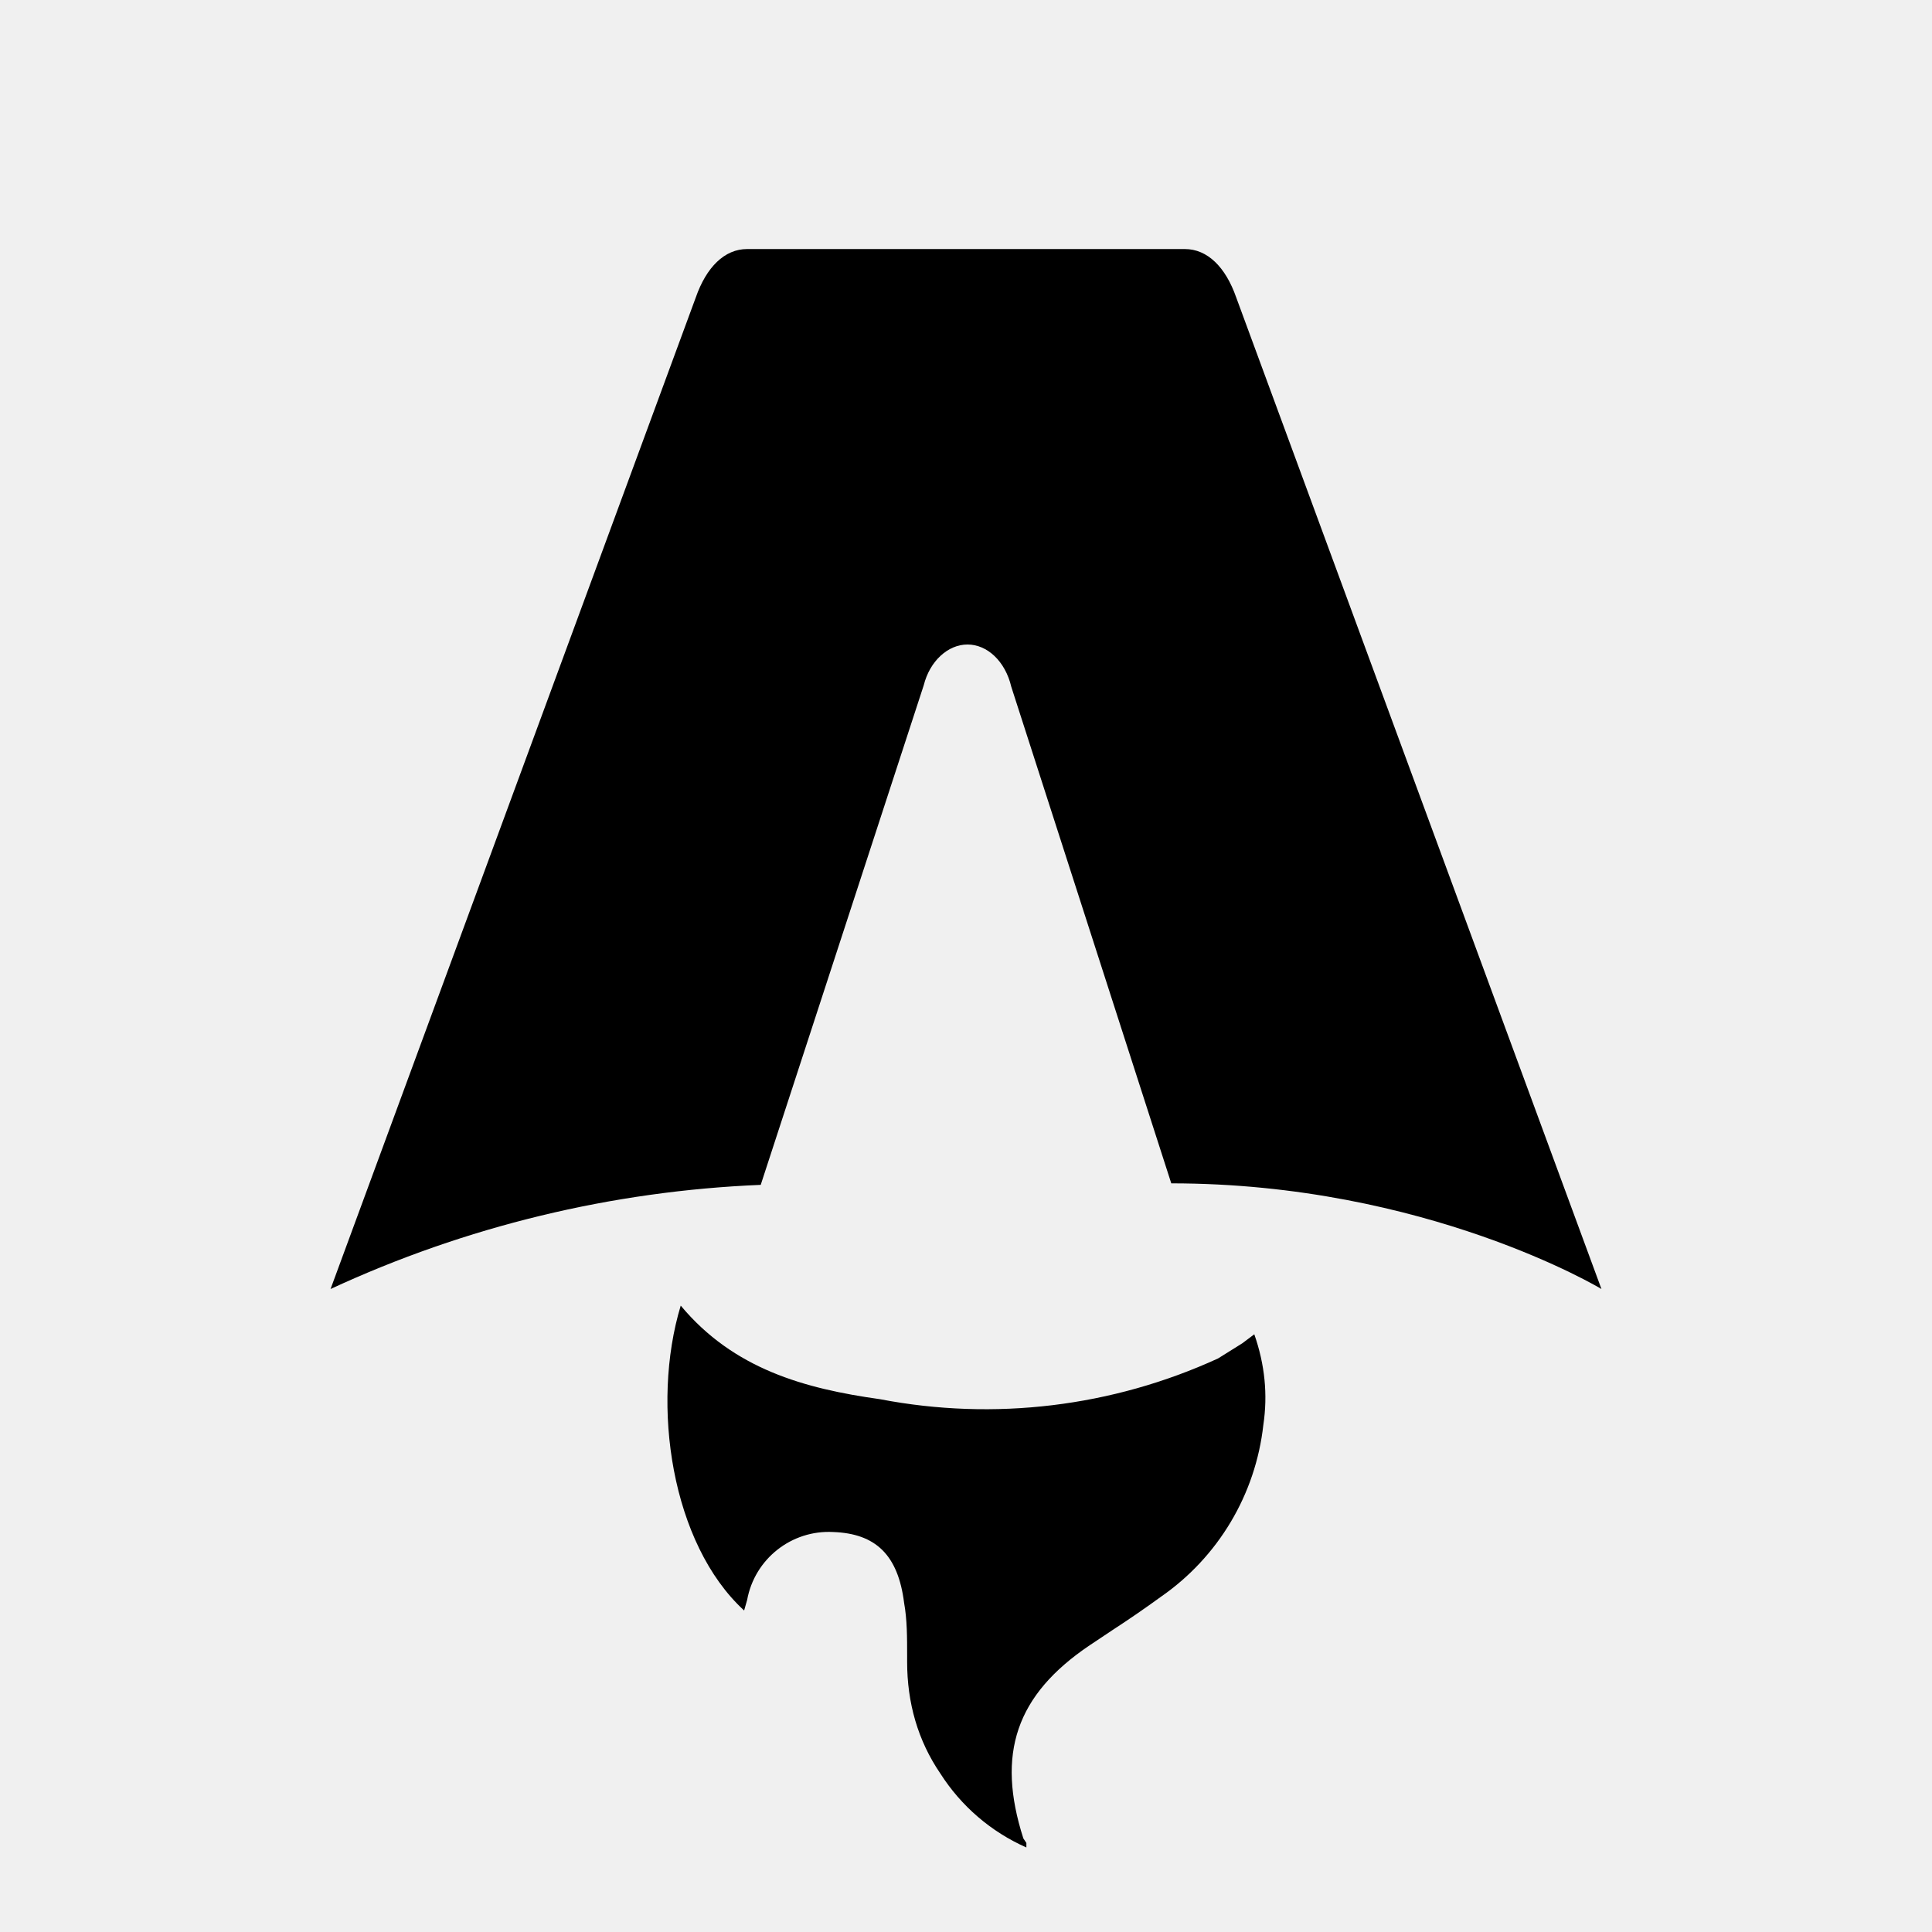
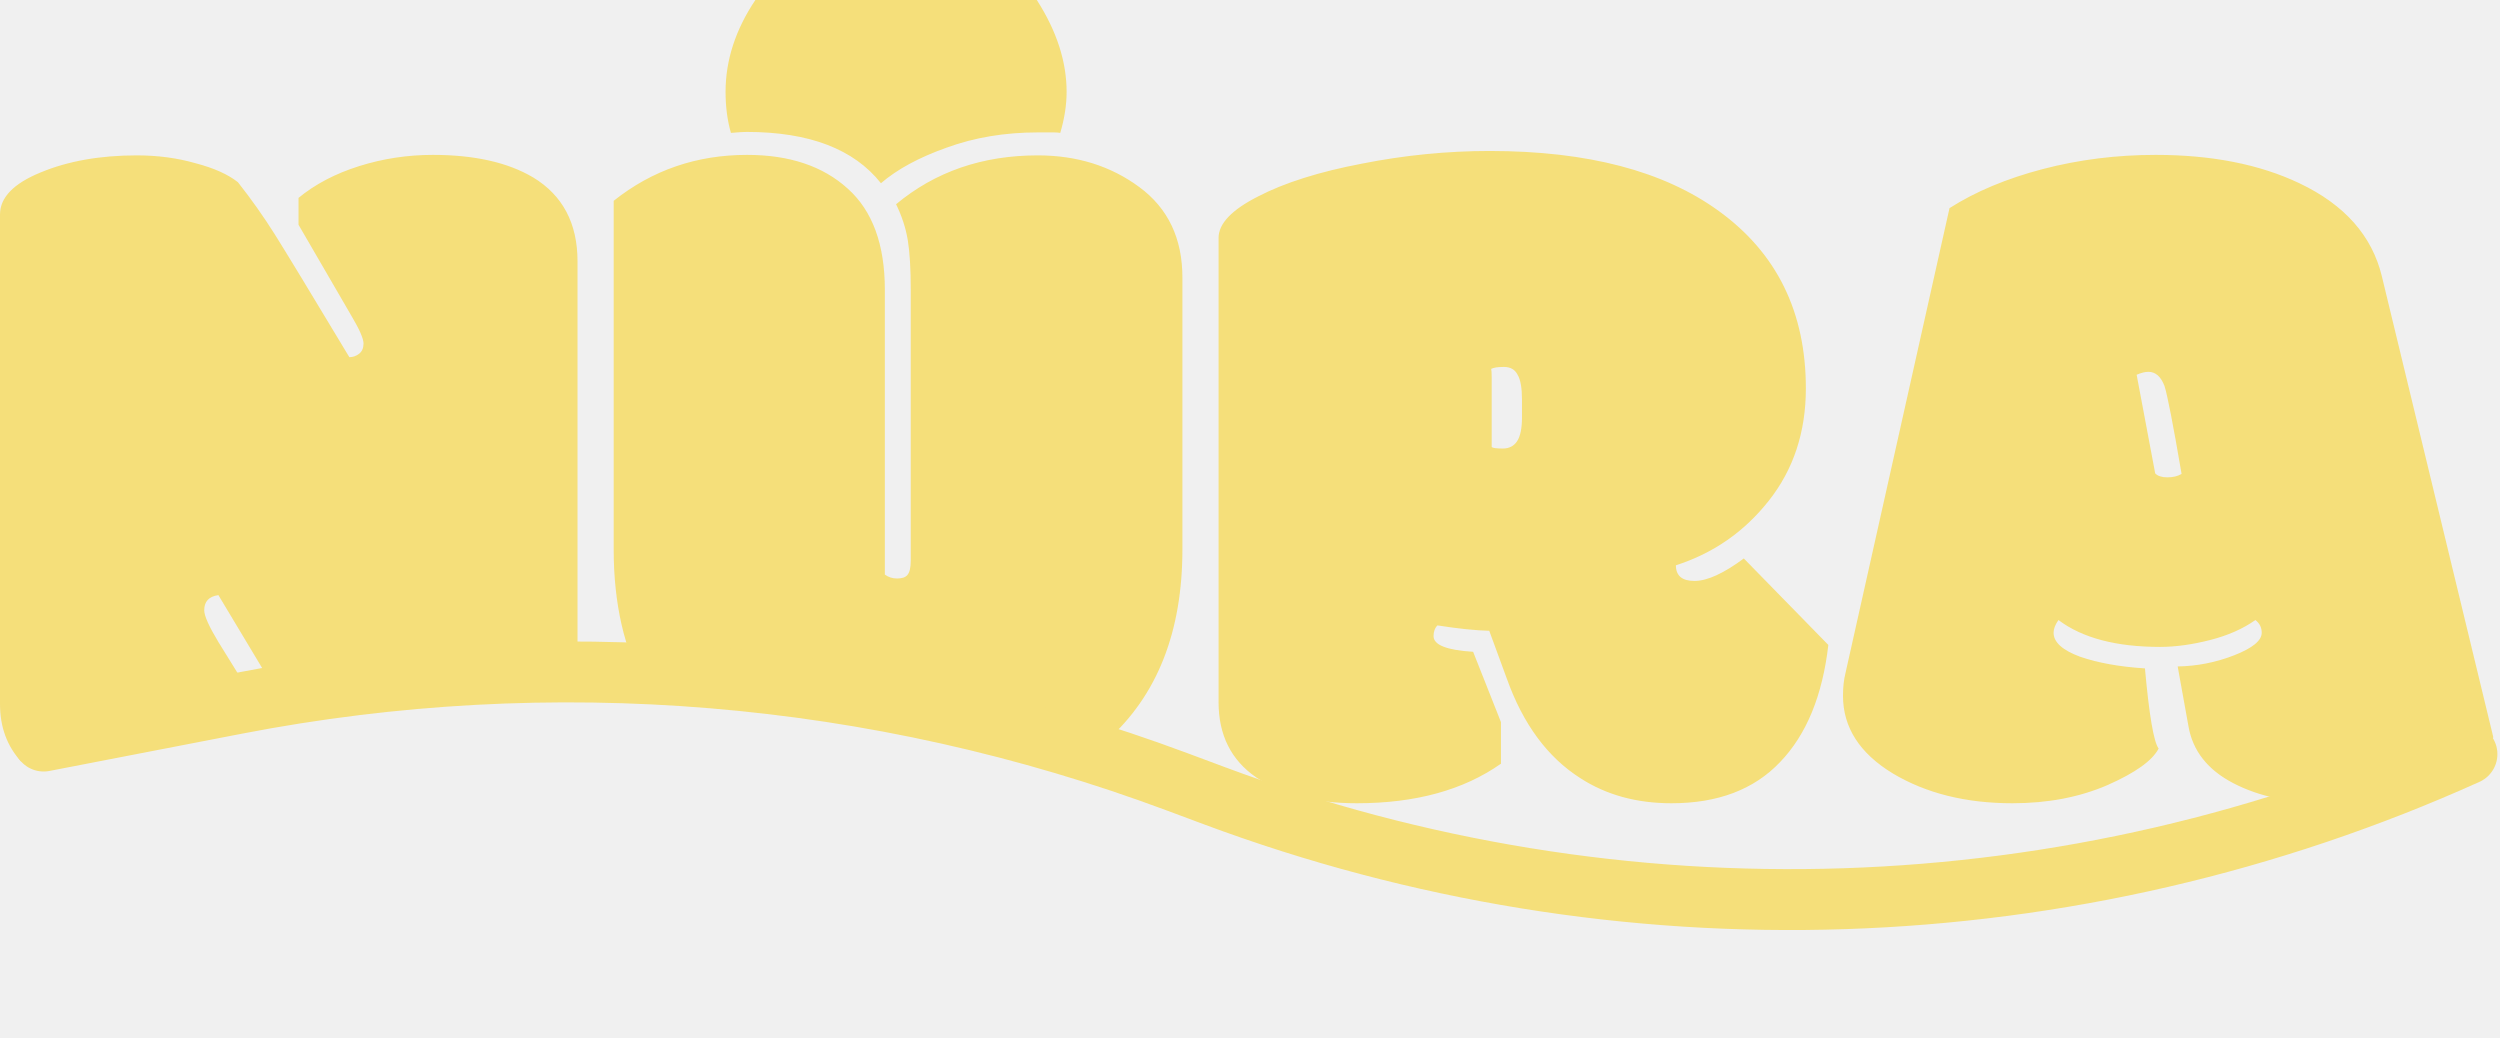
- <svg xmlns="http://www.w3.org/2000/svg" fill="none" viewBox="0 0 128 128">
-   <path d="M50.4 78.5a75.1 75.1 0 0 0-28.5 6.9l24.2-65.7c.7-2 1.9-3.2 3.4-3.2h29c1.5 0 2.7 1.2 3.4 3.2l24.2 65.7s-11.6-7-28.5-7L67 45.5c-.4-1.7-1.6-2.8-2.9-2.8-1.3 0-2.5 1.1-2.9 2.7L50.4 78.5Zm-1.1 28.2Zm-4.2-20.2c-2 6.6-.6 15.8 4.2 20.2a17.5 17.5 0 0 1 .2-.7 5.5 5.5 0 0 1 5.7-4.5c2.8.1 4.3 1.5 4.7 4.7.2 1.1.2 2.3.2 3.5v.4c0 2.7.7 5.2 2.2 7.4a13 13 0 0 0 5.7 4.9v-.3l-.2-.3c-1.8-5.6-.5-9.5 4.4-12.8l1.5-1a73 73 0 0 0 3.2-2.2 16 16 0 0 0 6.8-11.4c.3-2 .1-4-.6-6l-.8.6-1.6 1a37 37 0 0 1-22.4 2.7c-5-.7-9.7-2-13.2-6.2Z" />
-   <style>
-         path { fill: #000; }
-         @media (prefers-color-scheme: dark) {
-             path { fill: #FFF; }
-         }
-     </style>
+ <svg xmlns="http://www.w3.org/2000/svg" width="511" height="212" viewBox="0 0 511 212" fill="none">
+   <path d="M304.502 30.859C324.476 30.859 340.089 34.954 351.341 43.144C363.192 51.732 369.118 63.817 369.118 79.397C369.118 88.318 366.587 95.975 361.527 102.366C356.534 108.691 350.209 113.085 342.553 115.549C342.553 117.679 343.818 118.745 346.348 118.745C348.944 118.745 352.307 117.213 356.435 114.15L373.712 131.827C372.513 142.214 369.217 150.203 363.824 155.796C358.498 161.389 351.108 164.186 341.653 164.186C334.529 164.186 328.338 162.487 323.078 159.092C316.354 154.831 311.326 148.04 307.997 138.719L304.402 128.932C301.606 128.865 298.077 128.499 293.816 127.833C293.284 128.366 293.017 129.098 293.017 130.03C293.017 131.828 295.714 132.893 301.106 133.226L306.799 147.607V156.096C299.142 161.489 289.322 164.185 277.338 164.186C268.749 164.186 261.891 162.421 256.765 158.893C251.638 155.364 249.074 150.237 249.074 143.513V48.637C249.074 45.707 251.771 42.877 257.164 40.148C262.557 37.351 269.614 35.12 278.336 33.456C287.058 31.725 295.78 30.859 304.502 30.859ZM440.624 31.658C452.076 31.658 461.864 33.59 469.986 37.451C479.241 41.845 484.867 48.204 486.864 56.526L509.634 150.703C502.709 159.691 491.424 164.186 475.778 164.186C468.188 164.186 461.764 162.82 456.504 160.091C451.244 157.361 448.181 153.466 447.315 148.406L445.118 136.222C449.113 136.155 452.975 135.39 456.703 133.925C460.431 132.46 462.296 130.929 462.296 129.331C462.296 128.266 461.863 127.4 460.998 126.734C458.468 128.532 455.372 129.897 451.71 130.829C448.048 131.761 444.653 132.228 441.523 132.228C432.535 132.228 425.61 130.396 420.75 126.734C420.084 127.666 419.752 128.532 419.752 129.331C419.752 131.262 421.549 132.893 425.145 134.225C428.806 135.49 433.234 136.288 438.427 136.621C439.292 146.209 440.225 151.668 441.224 153C439.959 155.463 436.463 157.96 430.737 160.49C425.011 162.954 418.553 164.186 411.362 164.186C401.842 164.186 393.686 162.155 386.895 158.094C380.103 153.966 376.708 148.672 376.708 142.214C376.708 140.483 376.874 138.952 377.207 137.62L398.479 42.544C403.806 39.148 410.164 36.486 417.555 34.555C424.945 32.624 432.635 31.658 440.624 31.658ZM88.484 31.658C96.94 31.658 103.764 33.19 108.957 36.252C115.016 39.914 118.046 45.64 118.046 53.43V141.528L59.886 146.475C58.196 143.951 56.509 141.333 54.828 138.619L44.642 121.641C42.711 121.907 41.745 122.94 41.745 124.737C41.745 125.869 42.711 128.033 44.642 131.229L54.366 146.944L5.928 151.064L4.366 155.713C1.456 152.559 5.83099e-05 148.627 0 143.912V43.843C0 40.381 2.763 37.518 8.289 35.254C13.882 32.924 20.44 31.759 27.963 31.759C32.224 31.759 36.219 32.291 39.947 33.356C43.742 34.355 46.639 35.653 48.637 37.251C51.366 40.713 53.863 44.242 56.127 47.837C58.391 51.432 63.483 59.822 71.406 73.005C72.139 73.005 72.805 72.772 73.404 72.306C74.004 71.84 74.303 71.14 74.303 70.208C74.303 69.209 73.47 67.312 71.806 64.516L61.02 45.94V40.447C64.416 37.651 68.544 35.486 73.404 33.955C78.264 32.424 83.291 31.658 88.484 31.658ZM152.7 31.658C161.356 31.658 168.213 33.956 173.273 38.55C178.333 43.077 180.863 49.968 180.863 59.223V117.446C181.596 117.979 182.428 118.245 183.36 118.245C184.359 118.245 185.059 118.012 185.458 117.546C185.924 117.013 186.156 116.048 186.156 114.65V59.123C186.156 54.929 185.957 51.599 185.558 49.136C185.158 46.672 184.359 44.209 183.16 41.745C191.15 35.087 200.804 31.759 212.123 31.759C220.112 31.759 227.037 33.922 232.896 38.25C238.754 42.578 241.685 48.736 241.685 56.726V112.253C241.685 129.164 236.524 142.214 226.204 151.402C224.489 152.918 222.665 154.307 220.731 155.57L194.663 149.48L131.863 140.444C127.579 132.761 125.436 123.364 125.436 112.253V41.046C133.292 34.787 142.38 31.658 152.7 31.658ZM439.126 76.001C438.46 76.001 437.661 76.2 436.729 76.6L440.524 96.773C441.057 97.306 441.89 97.572 443.021 97.572C444.153 97.572 445.118 97.339 445.917 96.873C444.186 86.753 443.021 80.761 442.422 78.897C441.689 76.966 440.591 76.001 439.126 76.001ZM307.398 75.002C306.133 75.002 305.268 75.135 304.802 75.401C304.868 75.734 304.901 76.3 304.901 77.099V91.381C305.168 91.581 305.934 91.68 307.198 91.68C308.463 91.68 309.429 91.18 310.095 90.182C310.76 89.183 311.094 87.552 311.094 85.288V81.693C311.094 79.296 310.794 77.598 310.194 76.6C309.662 75.534 308.73 75.002 307.398 75.002ZM211.923 0C215.984 6.325 218.015 12.584 218.015 18.775C218.015 21.439 217.582 24.235 216.717 27.164C216.384 27.098 215.951 27.064 215.418 27.064H212.123C205.398 27.064 199.206 28.096 193.547 30.16C187.888 32.157 183.393 34.588 180.064 37.451C174.538 30.46 165.384 26.965 152.601 26.965C151.935 26.965 150.869 27.031 149.404 27.164C148.672 24.634 148.306 21.838 148.306 18.775C148.306 12.317 150.337 6.059 154.398 0H211.923Z" fill="#F5DF7A" />
+   <path d="M8.919 151.471L48.38 143.833C112.716 131.381 179.24 136.912 240.637 159.817L248.194 162.637C331.33 193.653 423.348 190.599 504.244 154.139" stroke="#F5DF7A" stroke-width="12.45" stroke-linecap="round" />
</svg>
